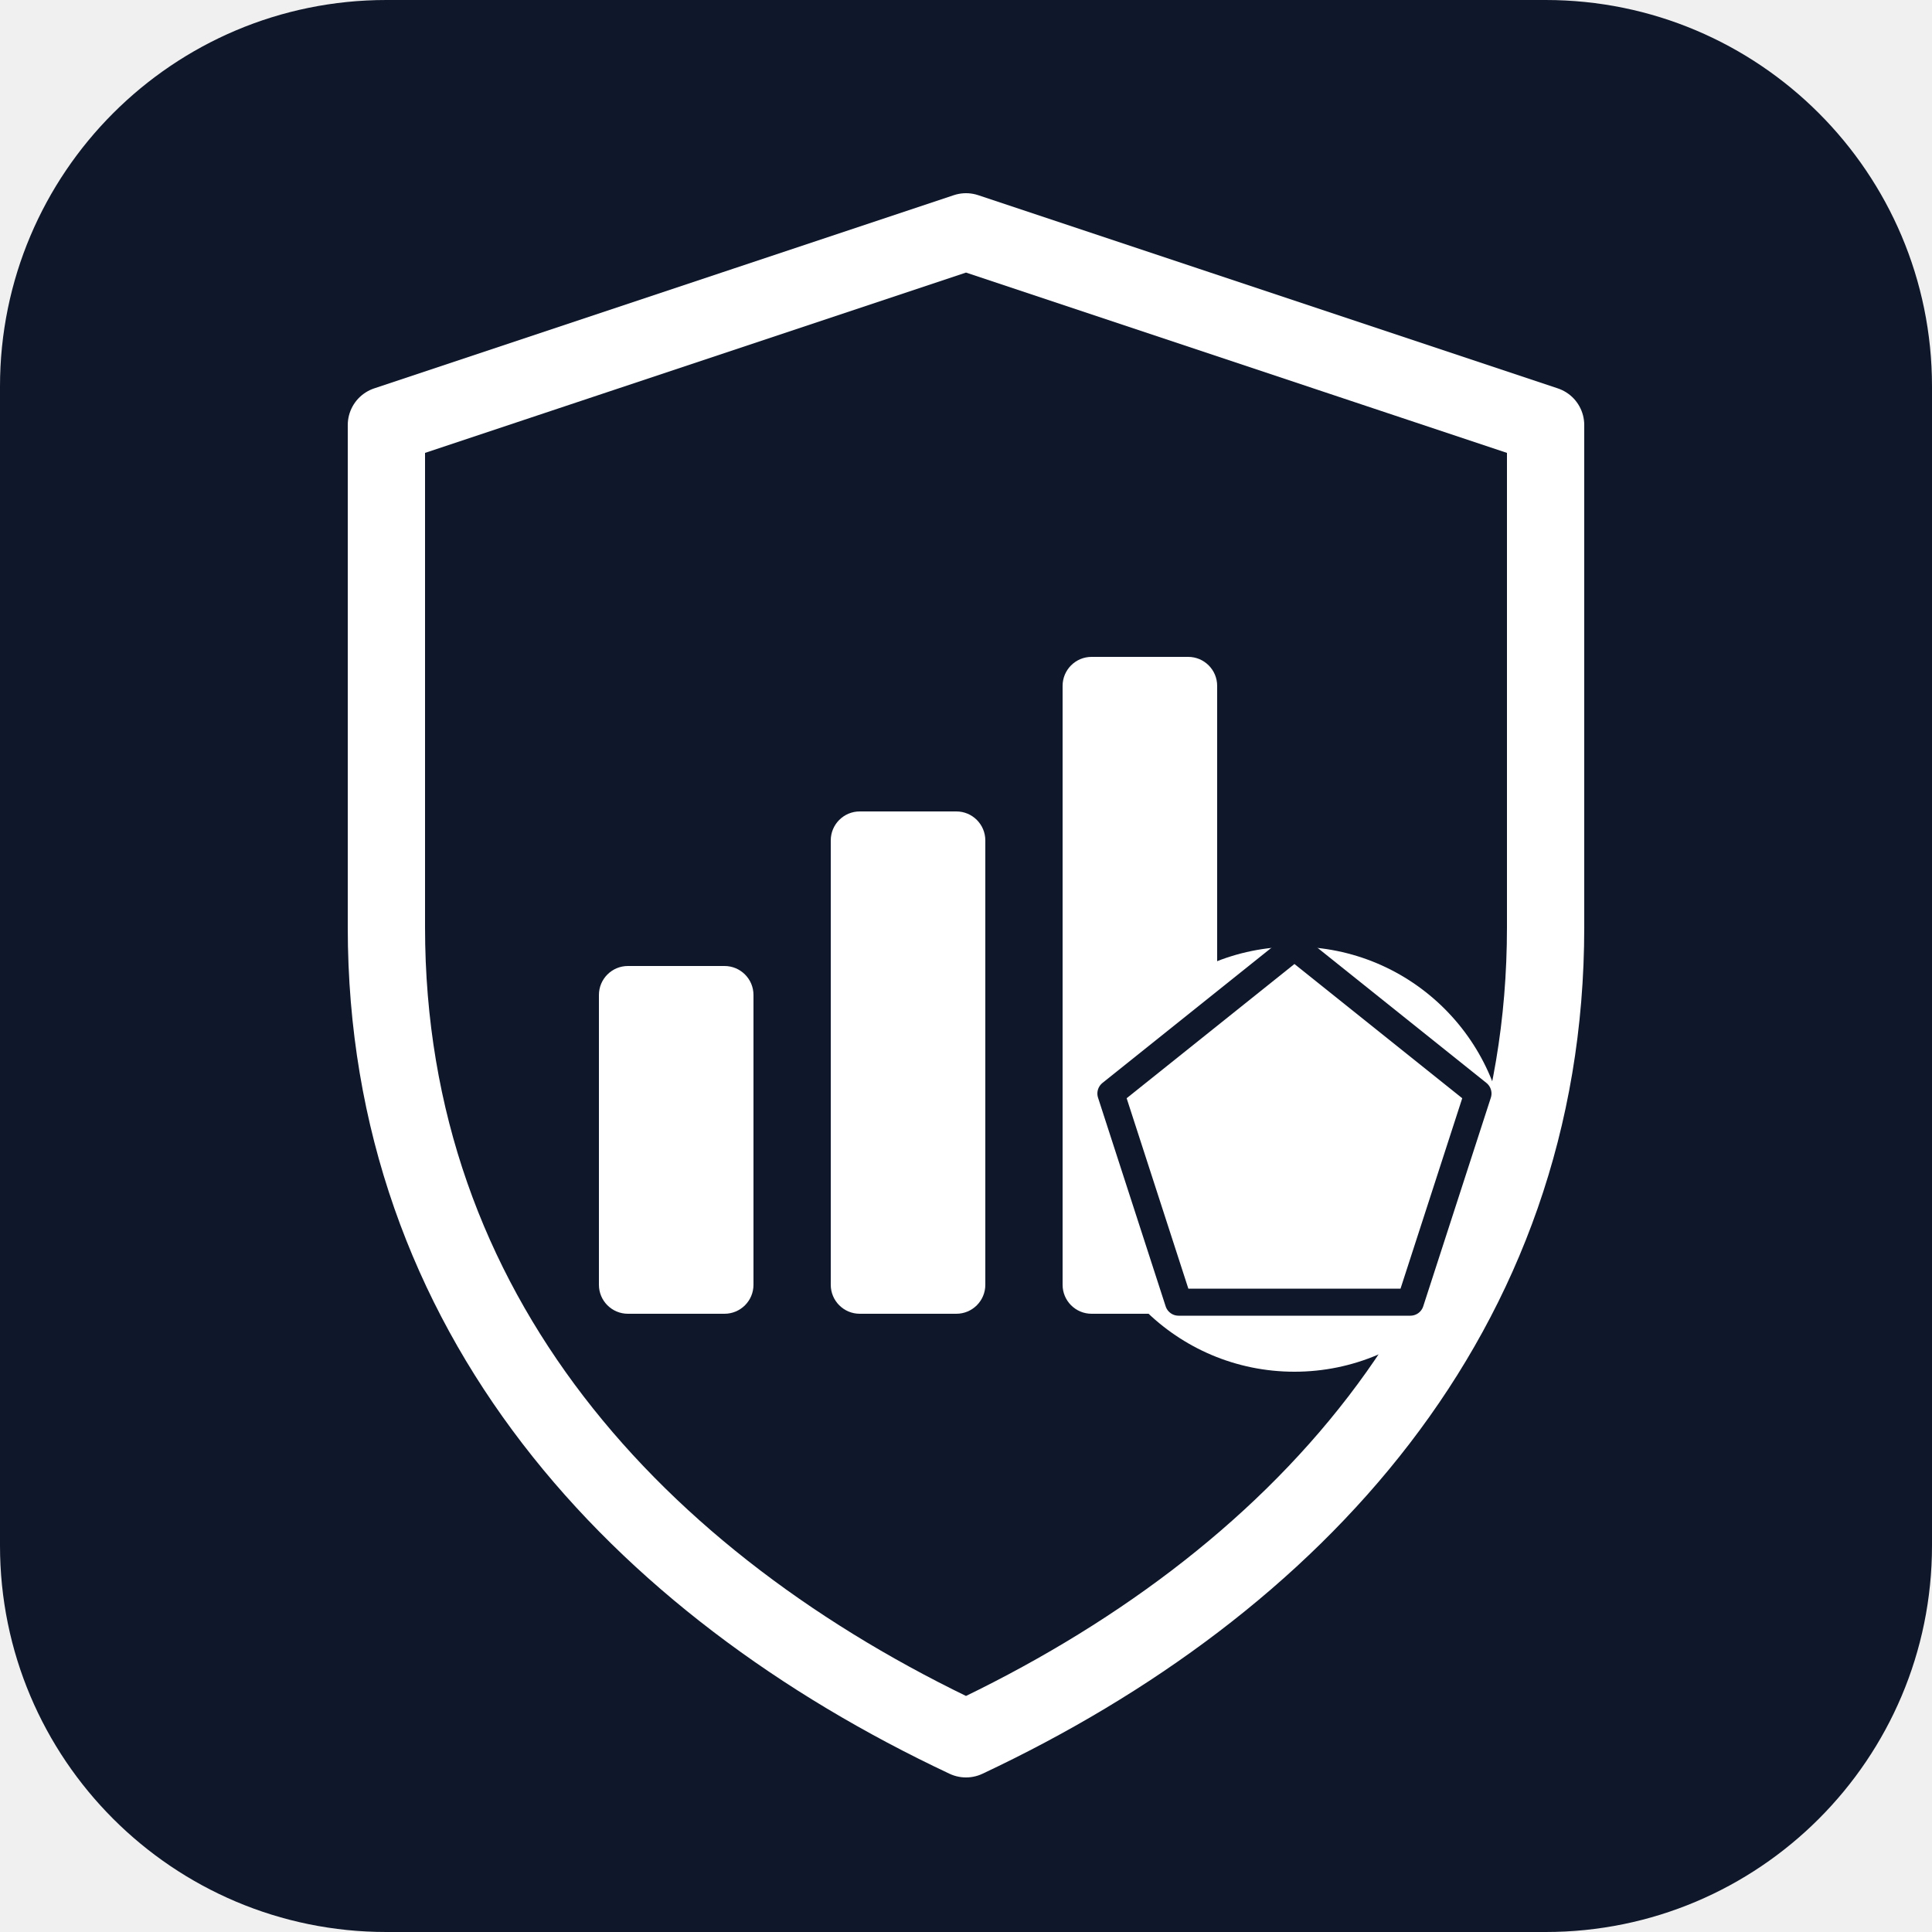
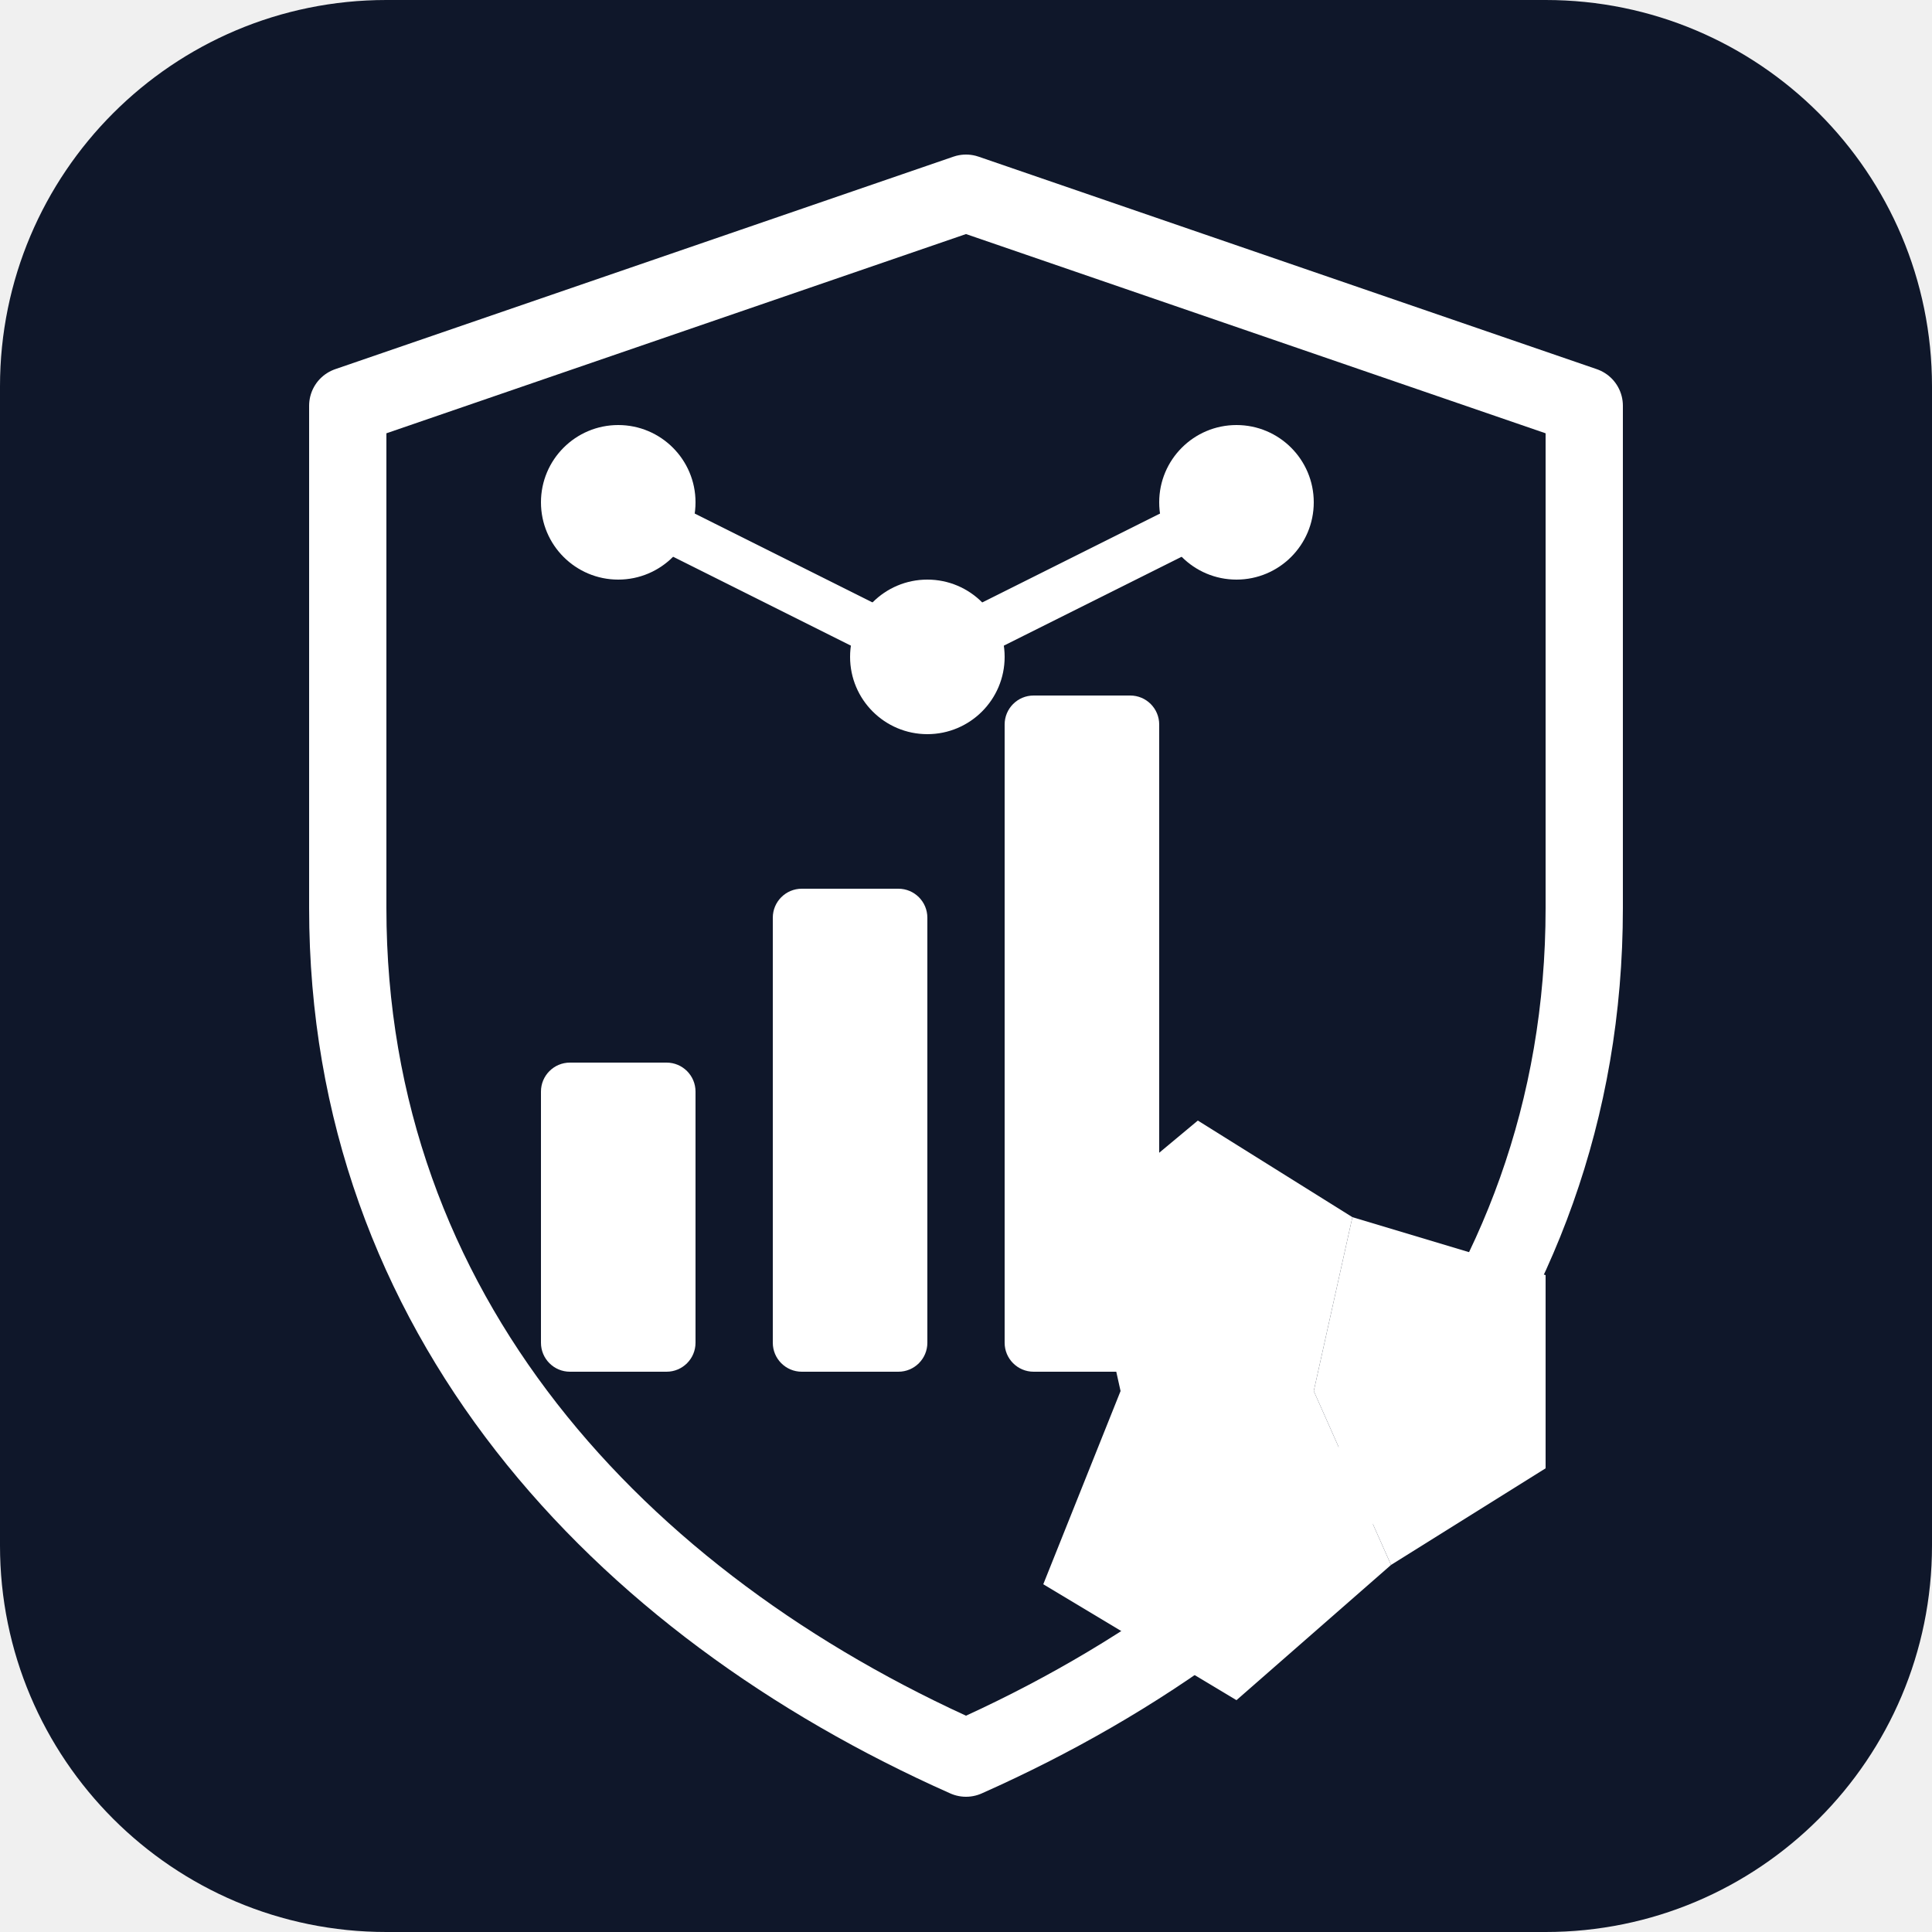
<svg xmlns="http://www.w3.org/2000/svg" viewBox="0 0 100 100">
  <rect width="100" height="100" rx="20" fill="#0F172A" />
-   <path d="M50 12 L80 22 V48 C80 68 67 82 50 90 C33 82 20 68 20 48 V22 Z" fill="none" stroke="#FFFFFF" stroke-width="4" stroke-linejoin="round" />
+   <path d="M50 10 L82 21 V47 C82 68 68 83 50 91 C32 83 18 68 18 47 V21 Z" fill="none" stroke="#FFFFFF" stroke-width="4" stroke-linejoin="round" />
  <g fill="#FFFFFF">
-     <rect x="31" y="50" width="8" height="18" rx="1.5" />
-     <rect x="43" y="42" width="8" height="26" rx="1.5" />
-     <rect x="55" y="34" width="8" height="34" rx="1.5" />
+     <rect x="28" y="55" width="8" height="16" rx="1.5" />
+     <rect x="40" y="46" width="8" height="25" rx="1.5" />
+     <rect x="52" y="36" width="8" height="35" rx="1.5" />
  </g>
-   <circle cx="50" cy="62" r="0" fill="none" />
-   <g transform="translate(67,60)">
-     <circle r="11" fill="#FFFFFF" />
-     <path d="M0 -11 L9.5 -3.4 6 7.4 H-6 L-9.5 -3.4 Z" fill="none" stroke="#0F172A" stroke-width="1.4" stroke-linejoin="round" />
+   <g stroke="#FFFFFF" stroke-width="2.5" fill="none">
+     <line x1="32" x2="48" y1="26" y2="34" />
+     <line x1="48" x2="64" y1="34" y2="26" />
+   </g>
+   <g fill="#FFFFFF">
+     <circle cx="32" cy="26" r="4" />
+     <circle cx="48" cy="34" r="4" />
+     <circle cx="64" cy="26" r="4" />
+   </g>
+   <g fill="#FFFFFF">
+     <path d="M62 58 L70 63 L68 72 L58 72 L56 63 Z" />
+     <path d="M70 63 L80 66 L80 76 L72 81 L68 72 Z" />
+     <path d="M58 72 L68 72 L72 81 L64 88 L54 82 Z" />
  </g>
</svg>
